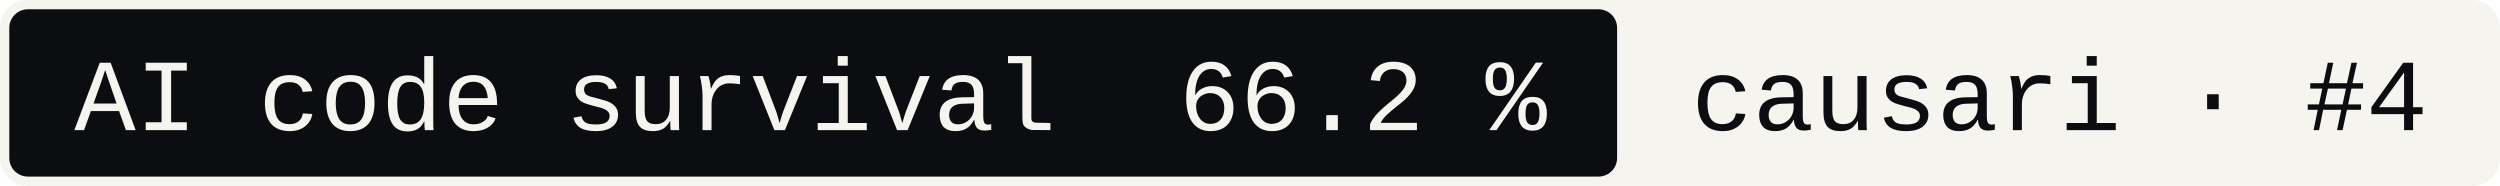
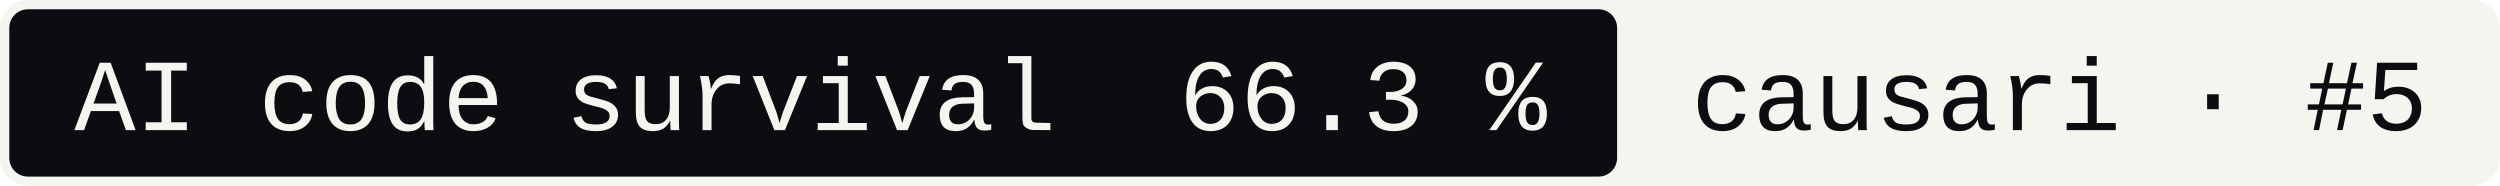
- <svg xmlns="http://www.w3.org/2000/svg" width="269" height="20" viewBox="0 0 269 20" role="img" aria-label="NVIDIA-NeMo/Switchyard: In Survival Report #4 (2026-10-05, method v3): 10,046 of 15,168 lines introduced by 25 AI-tagged commits are still at HEAD, 66.2 %. causari.dev">
+ <svg xmlns="http://www.w3.org/2000/svg" width="269" height="20" viewBox="0 0 269 20" role="img" aria-label="NVIDIA-NeMo/Switchyard: In Survival Report #5 (2026-10-12, method v4): 10,057 of 15,177 lines introduced by 26 AI-tagged commits are still at HEAD, 66.3 %. causari.dev">
  <rect width="269" height="20" rx="3" fill="#f5f4ef" />
  <rect x="1" y="1" width="173" height="18" rx="2" fill="#0b0d10" />
  <g font-family="ui-monospace,'JetBrains Mono','SF Mono','Cascadia Mono',Menlo,Consolas,'Liberation Mono',monospace" font-size="11" text-rendering="geometricPrecision">
-     <text x="8" y="14" fill="#f5f4ef" textLength="158" lengthAdjust="spacingAndGlyphs" xml:space="preserve">AI code survival  66.2 %</text>
-     <text x="182" y="14" fill="#0b0d10" textLength="79" lengthAdjust="spacingAndGlyphs" xml:space="preserve">causari · #4</text>
+     <text x="8" y="14" fill="#f5f4ef" textLength="158" lengthAdjust="spacingAndGlyphs" xml:space="preserve">AI code survival  66.3 %</text>
+     <text x="182" y="14" fill="#0b0d10" textLength="79" lengthAdjust="spacingAndGlyphs" xml:space="preserve">causari · #5</text>
  </g>
</svg>
